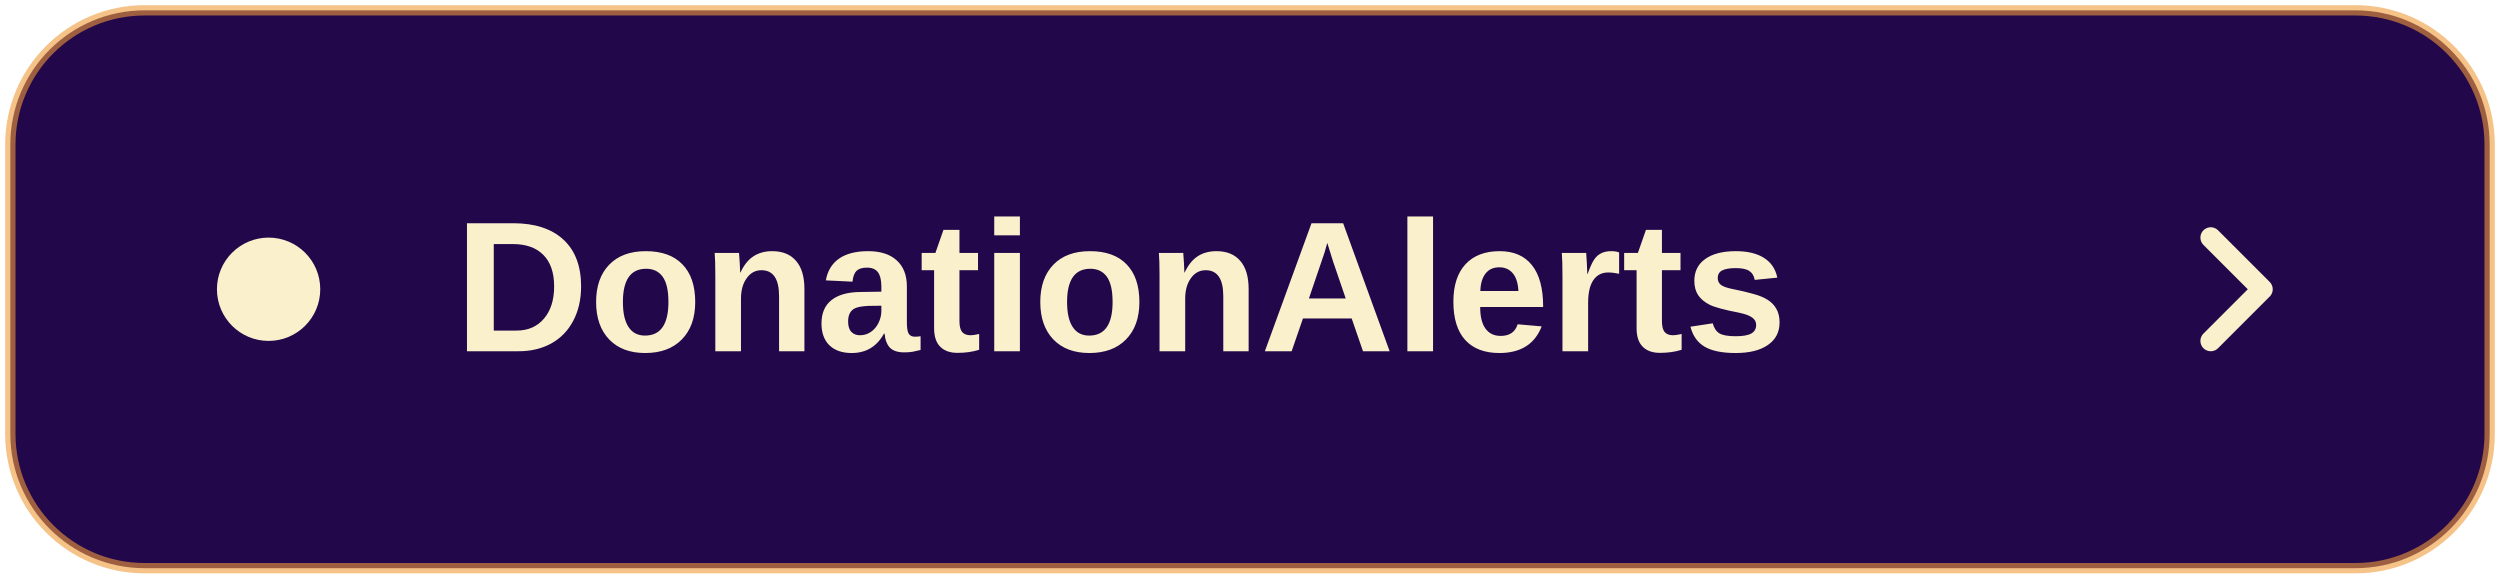
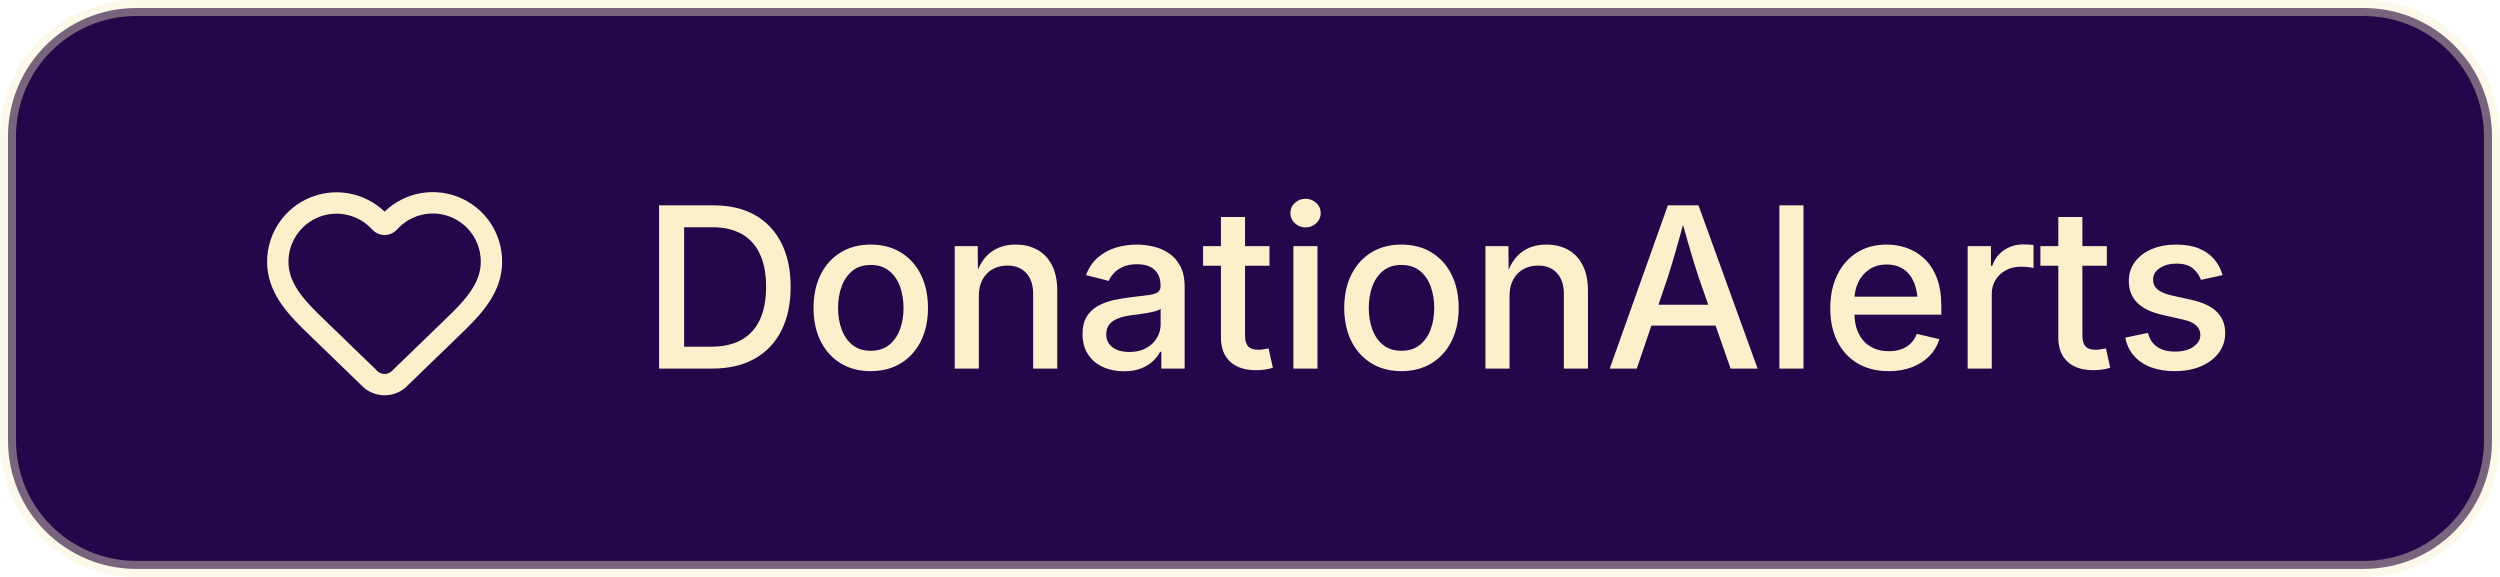
- <svg xmlns="http://www.w3.org/2000/svg" width="242" height="56" viewBox="0 0 242 56" role="img">
-   <rect x="1" y="1" width="240" height="54" rx="13" fill="#23074b" stroke="#ee9a3a" stroke-opacity=".6" />
-   <circle cx="26" cy="28" r="5" fill="#faf1cc" />
-   <text x="44" y="34" font-family="Arial,sans-serif" font-size="18" font-weight="600" fill="#faf1cc">DonationAlerts</text>
-   <path d="m214 23 5 5-5 5" fill="none" stroke="#faf1cc" stroke-width="2" stroke-linecap="round" stroke-linejoin="round" />
+ <svg xmlns="http://www.w3.org/2000/svg" width="156" height="36" viewBox="0 0 156 36" role="img" aria-label="DonationAlerts">
+   <rect x=".5" y=".5" width="155" height="35" rx="8" fill="#23074B" stroke="#FAF1CC" stroke-opacity="0.4" />
+   <g data-lucide="heart" transform="translate(16 10) scale(0.6666667)" fill="none" stroke="#FAF1CC" stroke-width="2" stroke-linecap="round" stroke-linejoin="round">
+     <path d="M2 9.5a5.5 5.5 0 0 1 9.591-3.676.56.56 0 0 0 .818 0A5.49 5.49 0 0 1 22 9.5c0 2.29-1.5 4-3 5.5l-5.492 5.313a2 2 0 0 1-3 .019L5 15c-1.5-1.5-3-3.2-3-5.5" />
+   </g>
+   <path aria-label="DonationAlerts" d="M649.5 0.0H280.86V199.68H636.78Q806.0 199.68 918.12 262.97Q1030.24 326.26 1086.0 448.61Q1141.76 570.96 1141.76 747.28Q1141.76 922.14 1086.23 1043.26Q1030.7 1164.38 921.5 1227.35Q812.3 1290.32 649.38 1290.32H273.22V1490.0H664Q884.16 1490.0 1040.91 1400.91Q1197.66 1311.82 1281.69 1145.23Q1365.72 978.64 1365.72 747.28Q1365.72 514.46 1281.37 347.05Q1197.02 179.64 1036.76 89.82Q876.5 0.0 649.5 0.0ZM393.4 1490.0V0.0H164.88V1490.0ZM2096.4 -23.28Q1939.0 -23.28 1821.71 48.81Q1704.42 120.9 1639.61 250.81Q1574.8 380.72 1574.8 552.72Q1574.8 727.18 1639.61 857.5Q1704.42 987.82 1821.71 1059.91Q1939.0 1132.0 2096.4 1132.0Q2254.62 1132.0 2372.14 1059.91Q2489.66 987.82 2554.47 857.5Q2619.28 727.18 2619.28 552.72Q2619.28 380.72 2554.47 250.81Q2489.66 120.9 2372.14 48.81Q2254.62 -23.28 2096.4 -23.28ZM2096.4 162.74Q2198.42 162.74 2265.03 216.24Q2331.64 269.74 2363.94 358.48Q2396.24 447.22 2396.24 553.08Q2396.24 659.94 2363.94 749.23Q2331.64 838.52 2265.03 892.25Q2198.42 945.98 2096.4 945.98Q1995.02 945.98 1929.14 892.25Q1863.26 838.52 1830.96 749.64Q1798.66 660.76 1798.66 553.08Q1798.66 447.22 1830.96 358.48Q1863.26 269.74 1929.14 216.24Q1995.02 162.74 2096.4 162.74ZM3083.6 662.44V0.0H2863.64V1118.0H3073.36L3075.62 844.3H3052.96Q3101.62 994.26 3194.5 1063.13Q3287.38 1132.0 3419.24 1132.0Q3533.32 1132.0 3618.77 1084.15Q3704.22 1036.3 3751.81 942.53Q3799.4 848.76 3799.4 710.36V0.0H3579.44V682.94Q3579.44 803.66 3516.53 872.07Q3453.62 940.48 3344.0 940.48Q3269.58 940.48 3210.53 907.91Q3151.48 875.34 3117.54 813.29Q3083.6 751.24 3083.6 662.44ZM4408.06 -24.56Q4301.88 -24.56 4216.1 14.63Q4130.32 53.82 4080.22 129.92Q4030.12 206.02 4030.12 316.2Q4030.12 411.48 4066.86 472.38Q4103.6 533.28 4165.75 569.04Q4227.9 604.8 4304.45 622.79Q4381.0 640.78 4460.62 650.06Q4559.54 661.98 4621.37 669.52Q4683.2 677.06 4712.8 694.51Q4742.4 711.96 4742.4 751.34V756.98Q4742.4 819.6 4718.29 862.97Q4694.18 906.34 4646.5 929.55Q4598.82 952.76 4527.84 952.76Q4455.4 952.76 4403.08 930.28Q4350.75 907.8 4317.95 873.09Q4285.15 838.38 4269.13 800.28L4062.12 853.5Q4100.26 954.06 4171.28 1015.07Q4242.3 1076.08 4334.17 1104.04Q4426.04 1132.0 4524.82 1132.0Q4592.16 1132.0 4668.15 1115.89Q4744.15 1099.78 4811.01 1057.98Q4877.87 1016.18 4920.11 939.84Q4962.35 863.5 4962.35 742.22V0.0H4749.54V153.08H4738.26Q4716.56 109.76 4673.57 68.8Q4630.58 27.84 4564.84 1.64Q4499.1 -24.56 4408.06 -24.56ZM4456.88 151.54Q4547.16 151.54 4611.03 186.94Q4674.9 222.34 4709.01 279.98Q4743.12 337.62 4743.12 402.56V546.22Q4731.22 534.48 4697.64 524.79Q4664.06 515.1 4621.42 507.64Q4578.78 500.18 4538.42 494.95Q4498.06 489.72 4472.42 486.54Q4410.66 478.72 4359.02 459.76Q4307.37 440.8 4276.97 405.82Q4246.57 370.84 4246.57 313.14Q4246.57 260.0 4273.87 224.15Q4301.17 188.3 4348.49 169.92Q4395.82 151.54 4456.88 151.54ZM5736.71 1118.0V939.16H5130.28V1118ZM5293.6 1384.0H5513.55V302.42Q5513.55 234.62 5541.8 203.18Q5570.05 171.74 5635.47 171.74Q5652.65 171.74 5680.59 175.83Q5708.53 179.92 5728.55 183.92L5767.53 7.62Q5732.15 -4.0 5692.06 -9.27Q5651.97 -14.54 5613.55 -14.54Q5460.82 -14.54 5377.21 63.67Q5293.6 141.88 5293.6 284.28ZM5954.83 0.0V1118.0H6174.79V0.0ZM6065.45 1288.58Q6008.87 1288.58 5968.09 1327.01Q5927.31 1365.44 5927.31 1419.24Q5927.31 1474.14 5968.09 1512.06Q6008.87 1549.98 6065.45 1549.98Q6122.8 1549.98 6163.61 1512.08Q6204.41 1474.18 6204.41 1419.25Q6204.41 1365.42 6163.61 1327.0Q6122.8 1288.58 6065.45 1288.58ZM6940.75 -23.28Q6783.35 -23.28 6666.06 48.81Q6548.77 120.9 6483.96 250.81Q6419.15 380.72 6419.15 552.72Q6419.15 727.18 6483.96 857.5Q6548.77 987.82 6666.06 1059.91Q6783.35 1132.0 6940.75 1132.0Q7098.97 1132.0 7216.49 1059.91Q7334.01 987.82 7398.82 857.5Q7463.63 727.18 7463.63 552.72Q7463.63 380.72 7398.82 250.81Q7334.01 120.9 7216.49 48.81Q7098.97 -23.28 6940.75 -23.28ZM6940.75 162.74Q7042.77 162.74 7109.38 216.24Q7175.99 269.74 7208.29 358.48Q7240.59 447.22 7240.59 553.08Q7240.59 659.94 7208.29 749.23Q7175.99 838.52 7109.38 892.25Q7042.77 945.98 6940.75 945.98Q6839.37 945.98 6773.49 892.25Q6707.61 838.52 6675.31 749.64Q6643.01 660.76 6643.01 553.08Q6643.01 447.22 6675.31 358.48Q6707.61 269.74 6773.49 216.24Q6839.37 162.74 6940.75 162.74ZM7927.95 662.44V0.0H7707.99V1118.0H7917.71L7919.97 844.3H7897.31Q7945.97 994.26 8038.85 1063.13Q8131.73 1132.0 8263.59 1132.0Q8377.67 1132.0 8463.12 1084.15Q8548.57 1036.3 8596.16 942.53Q8643.75 848.76 8643.75 710.36V0.0H8423.79V682.94Q8423.79 803.66 8360.88 872.07Q8297.97 940.48 8188.35 940.48Q8113.93 940.48 8054.88 907.91Q7995.83 875.34 7961.89 813.29Q7927.95 751.24 7927.95 662.44ZM8842.59 0.0 9373.15 1490.0H9652.9L10192.44 0.0H9946.01L9655.75 828.93Q9621.89 930.0 9581.5 1066.9Q9541.11 1203.8 9488.09 1395.6H9534.17Q9482.33 1202.16 9442.2 1063.62Q9402.07 925.08 9371.03 828.93L9089.58 0.0ZM9130.07 392.6V583.08H9904.97V392.6ZM10611.24 1490.0V0.0H10391.28V1490.0ZM11388.96 -23.28Q11223.9 -23.28 11104.24 48.09Q10984.58 119.46 10920.09 248.46Q10855.6 377.46 10855.6 551.08Q10855.6 723.26 10918.95 853.99Q10982.3 984.72 11098.23 1058.36Q11214.16 1132 11369.94 1132.0Q11465.78 1132.0 11555.16 1100.7Q11644.54 1069.4 11715.49 1002.28Q11786.44 935.16 11827.9 828.34Q11869.36 721.52 11869.36 570.3V492.24H10977.96V656.48H11755.98L11653.26 602.28Q11653.26 704.72 11621.37 783.2Q11589.48 861.68 11526.7 905.86Q11463.92 950.04 11370.66 950.04Q11277.4 950.04 11211.34 905.04Q11145.28 860.04 11110.52 786.48Q11075.76 712.92 11075.76 626.06V514.44Q11075.76 399.44 11115.25 319.78Q11154.74 240.12 11226.03 199.4Q11297.32 158.68 11391.22 158.68Q11452.72 158.68 11503.03 176.33Q11553.34 193.98 11589.64 229.42Q11625.94 264.86 11645.32 317.18L11851.72 268.46Q11825.36 181.58 11761.74 115.87Q11698.12 50.16 11603.56 13.44Q11509.0 -23.28 11388.96 -23.28ZM12109.72 0.0V1118.0H12322.6V938.44H12334.6Q12365.42 1029.56 12442.58 1081.6Q12519.74 1133.64 12617.76 1133.64Q12638.84 1133.64 12666.07 1132.1Q12693.3 1130.56 12710.74 1128.3V918.32Q12698.78 921.94 12664.71 926.03Q12630.64 930.12 12595.54 930.12Q12519.32 930.12 12458.79 897.88Q12398.26 865.64 12363.97 809.12Q12329.68 752.6 12329.68 678.76V0.0ZM13380.3 1118.0V939.16H12773.86V1118ZM12937.18 1384.0H13157.14V302.42Q13157.14 234.62 13185.39 203.18Q13213.64 171.74 13279.06 171.74Q13296.24 171.74 13324.18 175.83Q13352.12 179.92 13372.14 183.92L13411.12 7.62Q13375.74 -4.0 13335.65 -9.27Q13295.56 -14.54 13257.14 -14.54Q13104.4 -14.54 13020.79 63.67Q12937.18 141.88 12937.18 284.28ZM13999.83 -23.28Q13878.18 -23.28 13783.82 11.93Q13689.46 47.14 13628.85 115.57Q13568.24 184.0 13548.42 282.52L13755.59 325.86Q13778.87 238.54 13841.5 196.89Q13904.13 155.24 14001.43 155.24Q14108.0 155.24 14170.93 199.48Q14233.86 243.72 14233.86 306.42Q14233.86 359.74 14195.07 394.73Q14156.28 429.72 14076.34 447.46L13888.18 490.02Q13732.94 525.12 13656.96 601.88Q13580.98 678.64 13580.98 799.16Q13580.98 898.94 13636.51 973.79Q13692.04 1048.64 13789.5 1090.32Q13886.96 1132.0 14013.34 1132.0Q14134.27 1132.0 14220.26 1096.78Q14306.25 1061.56 14359.81 998.99Q14413.37 936.42 14436.93 853.28L14239.56 809.66Q14218.36 868.76 14166.57 913.53Q14114.78 958.3 14015.6 958.3Q13924.23 958.3 13863.22 917.25Q13802.21 876.2 13802.21 812.5Q13802.21 757.16 13842.98 722.45Q13883.75 687.74 13975.45 666.9L14155.07 626.9Q14310.49 591.98 14385.56 516.75Q14460.63 441.52 14460.63 324.9Q14460.63 222.94 14402.25 144.46Q14343.87 65.98 14239.96 21.35Q14136.05 -23.28 13999.83 -23.28Z" transform="translate(40 23) scale(0.006835938 -0.006835938)" fill="#FAF1CC" opacity="1" />
</svg>
